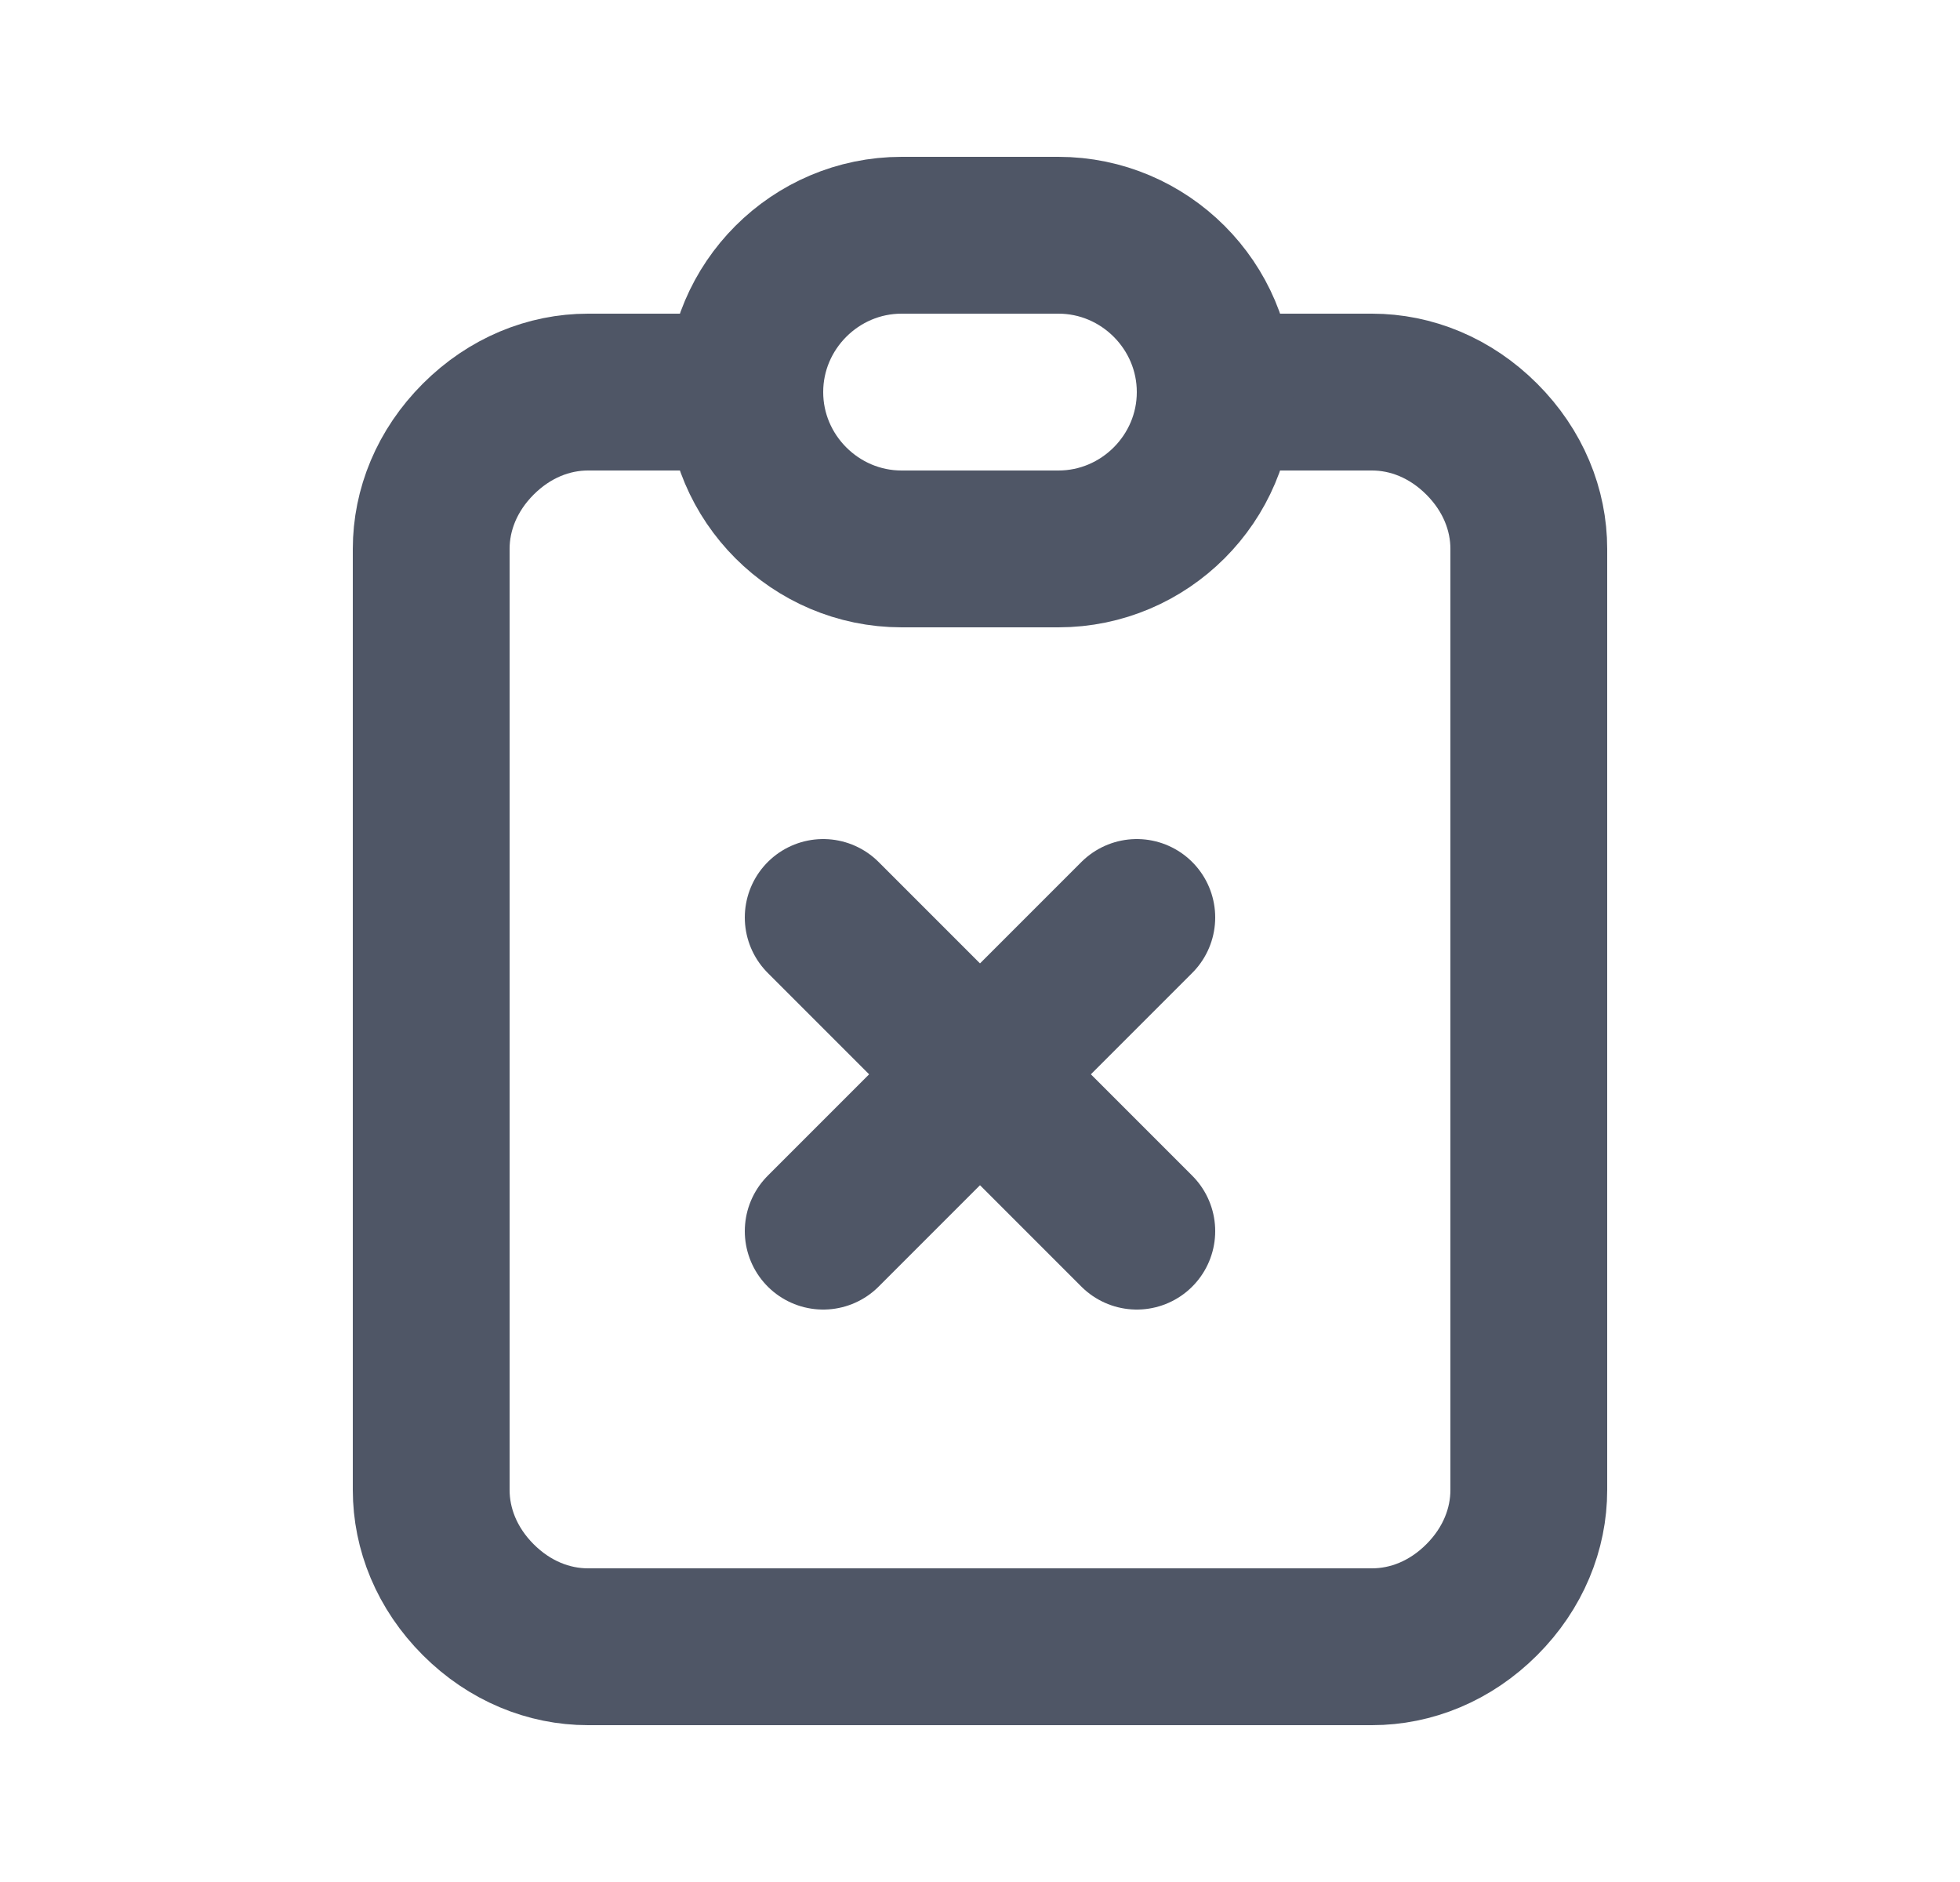
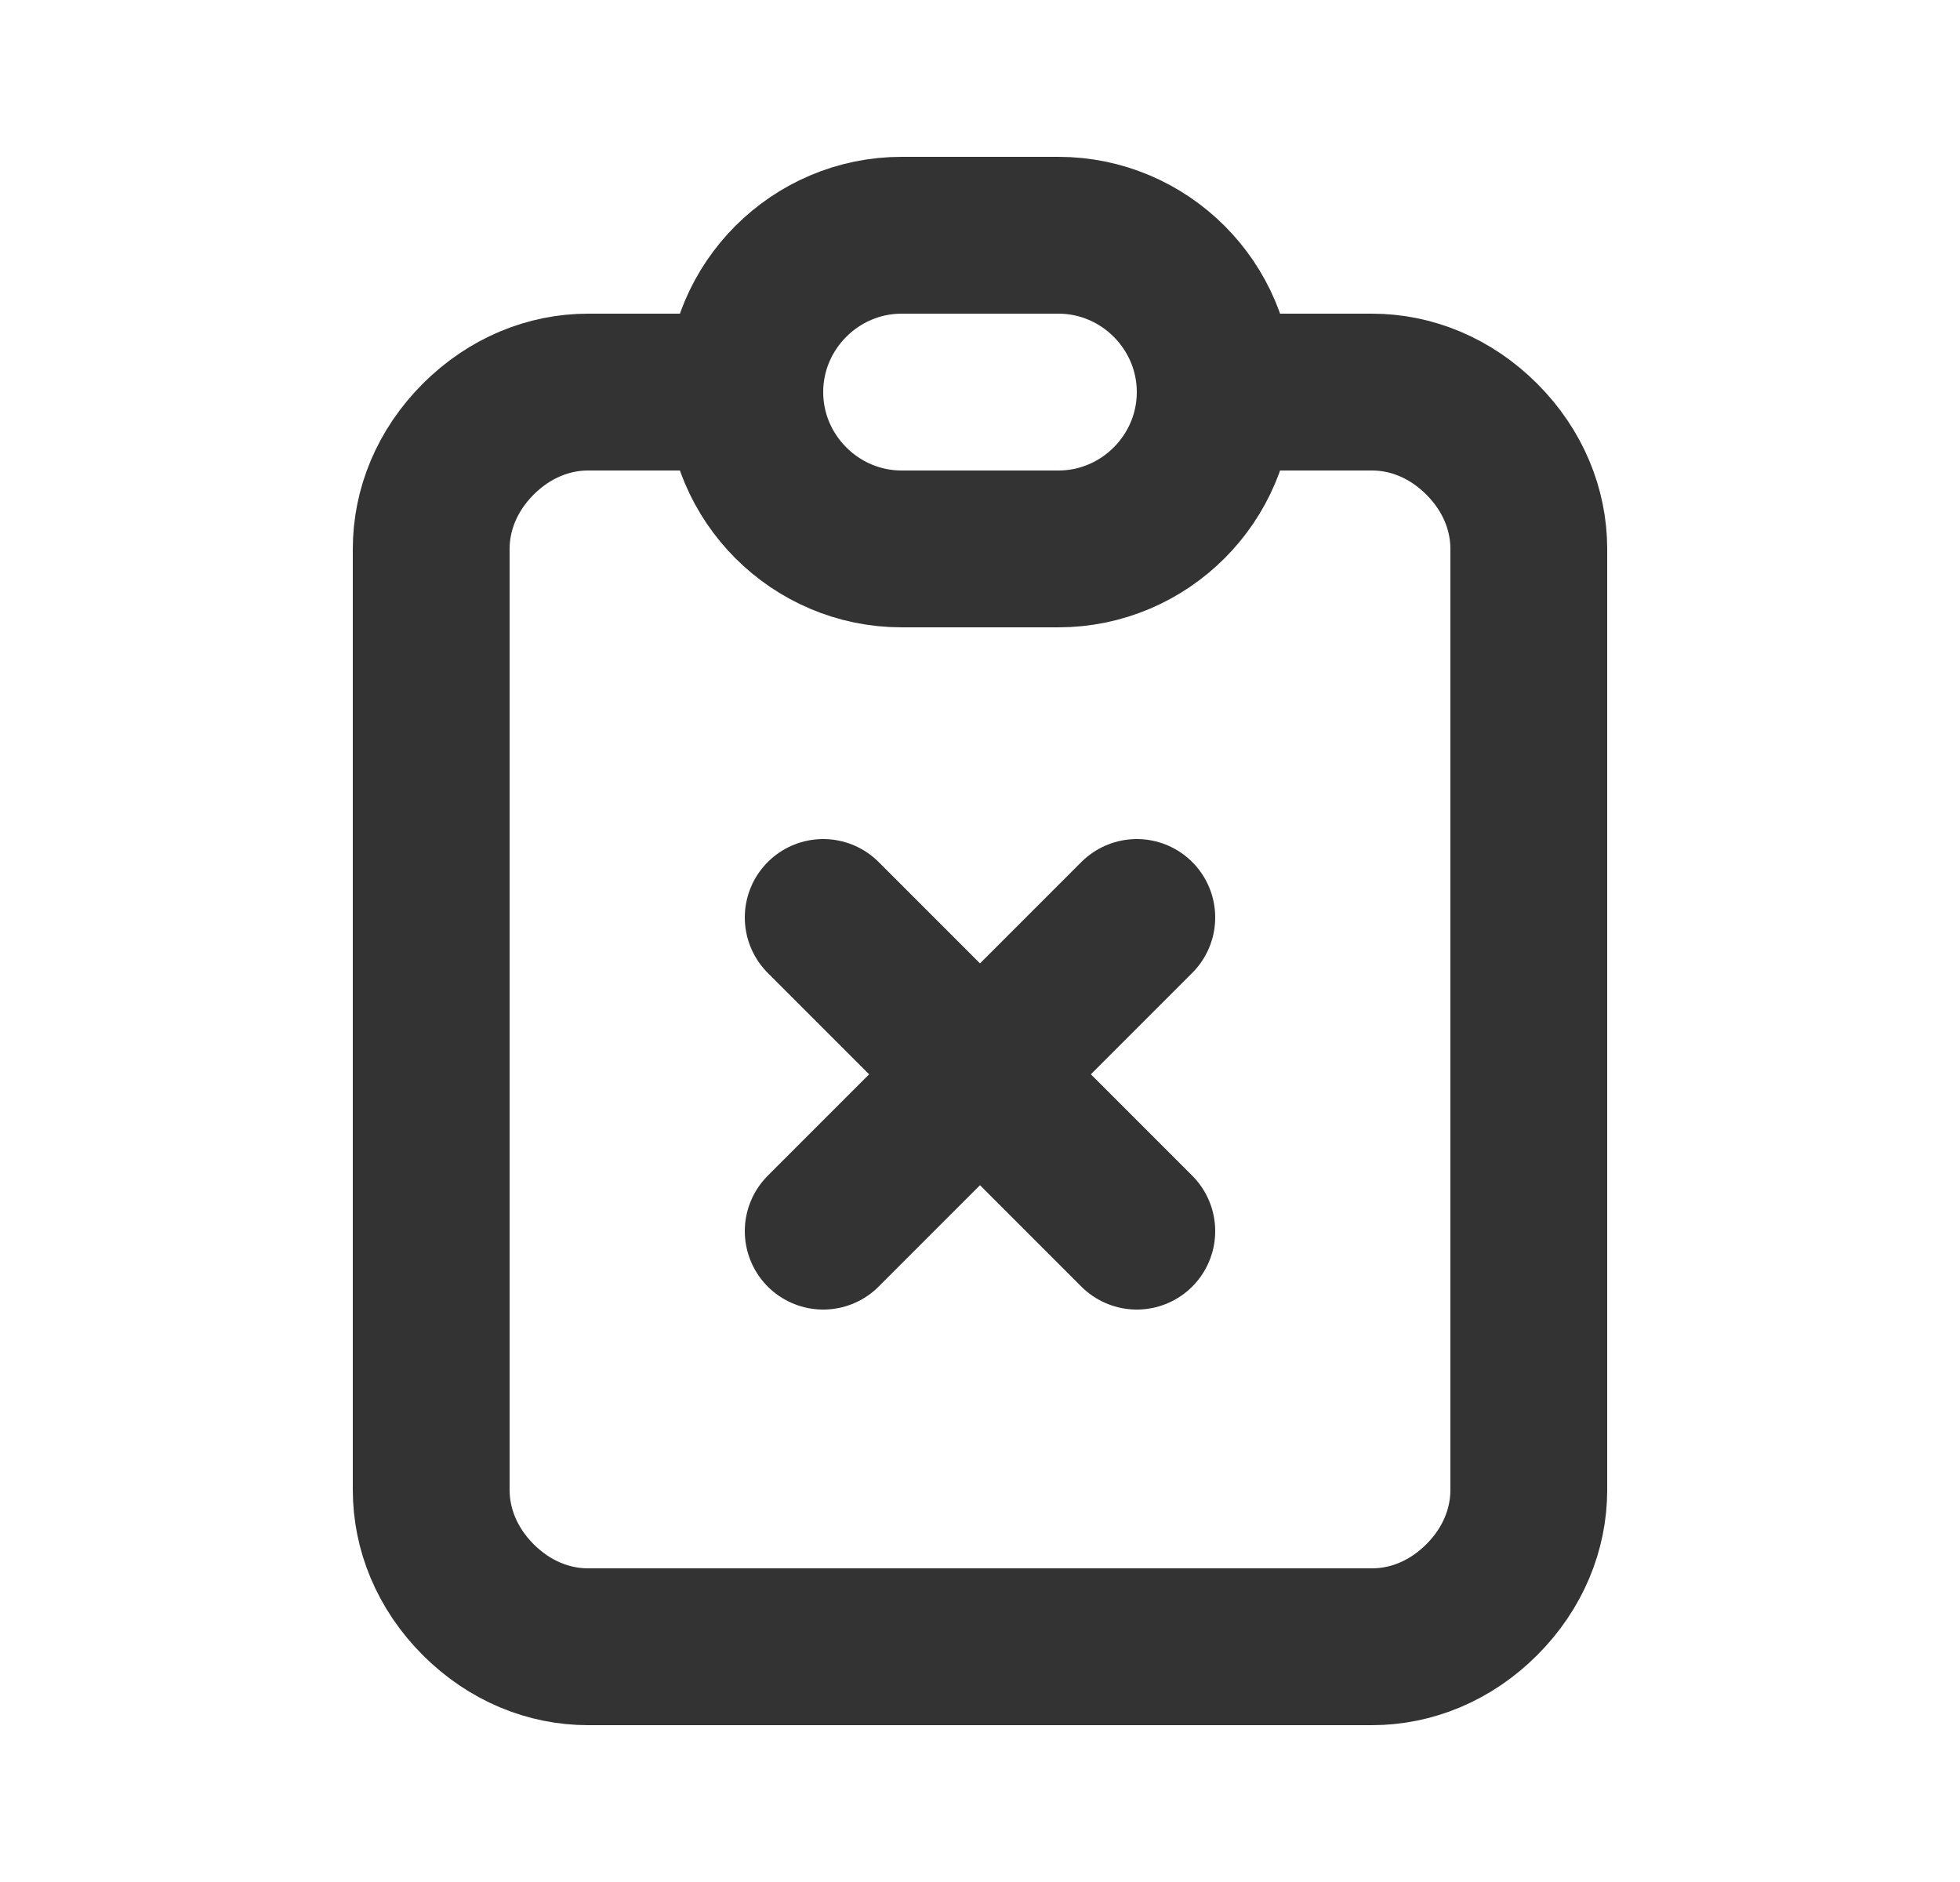
<svg xmlns="http://www.w3.org/2000/svg" version="1.1" id="Layer_1" x="0px" y="0px" viewBox="0 0 25 24" style="enable-background:new 0 0 25 24;" xml:space="preserve">
  <style type="text/css">
- 	.st0{fill:none;stroke:#4F5666;stroke-width:2;stroke-linecap:round;stroke-linejoin:round;}
- </style>
+ 		.st0{fill:none;stroke:#333;stroke-width:2;stroke-linecap:round;stroke-linejoin:round;}
+ 	</style>
  <path class="st0" d="M9.5,5h-2C7,5,6.5,5.2,6.1,5.6C5.7,6,5.5,6.5,5.5,7v12c0,0.5,0.2,1,0.6,1.4C6.5,20.8,7,21,7.5,21h10  c0.5,0,1-0.2,1.4-0.6c0.4-0.4,0.6-0.9,0.6-1.4V7c0-0.5-0.2-1-0.6-1.4C18.5,5.2,18,5,17.5,5h-2" />
  <path class="st0" d="M14.5,11.7l-4,4" />
  <path class="st0" d="M10.5,11.7l4,4" />
  <path class="st0" d="M13.5,3h-2c-1.1,0-2,0.9-2,2s0.9,2,2,2h2c1.1,0,2-0.9,2-2S14.6,3,13.5,3z" />
</svg>
